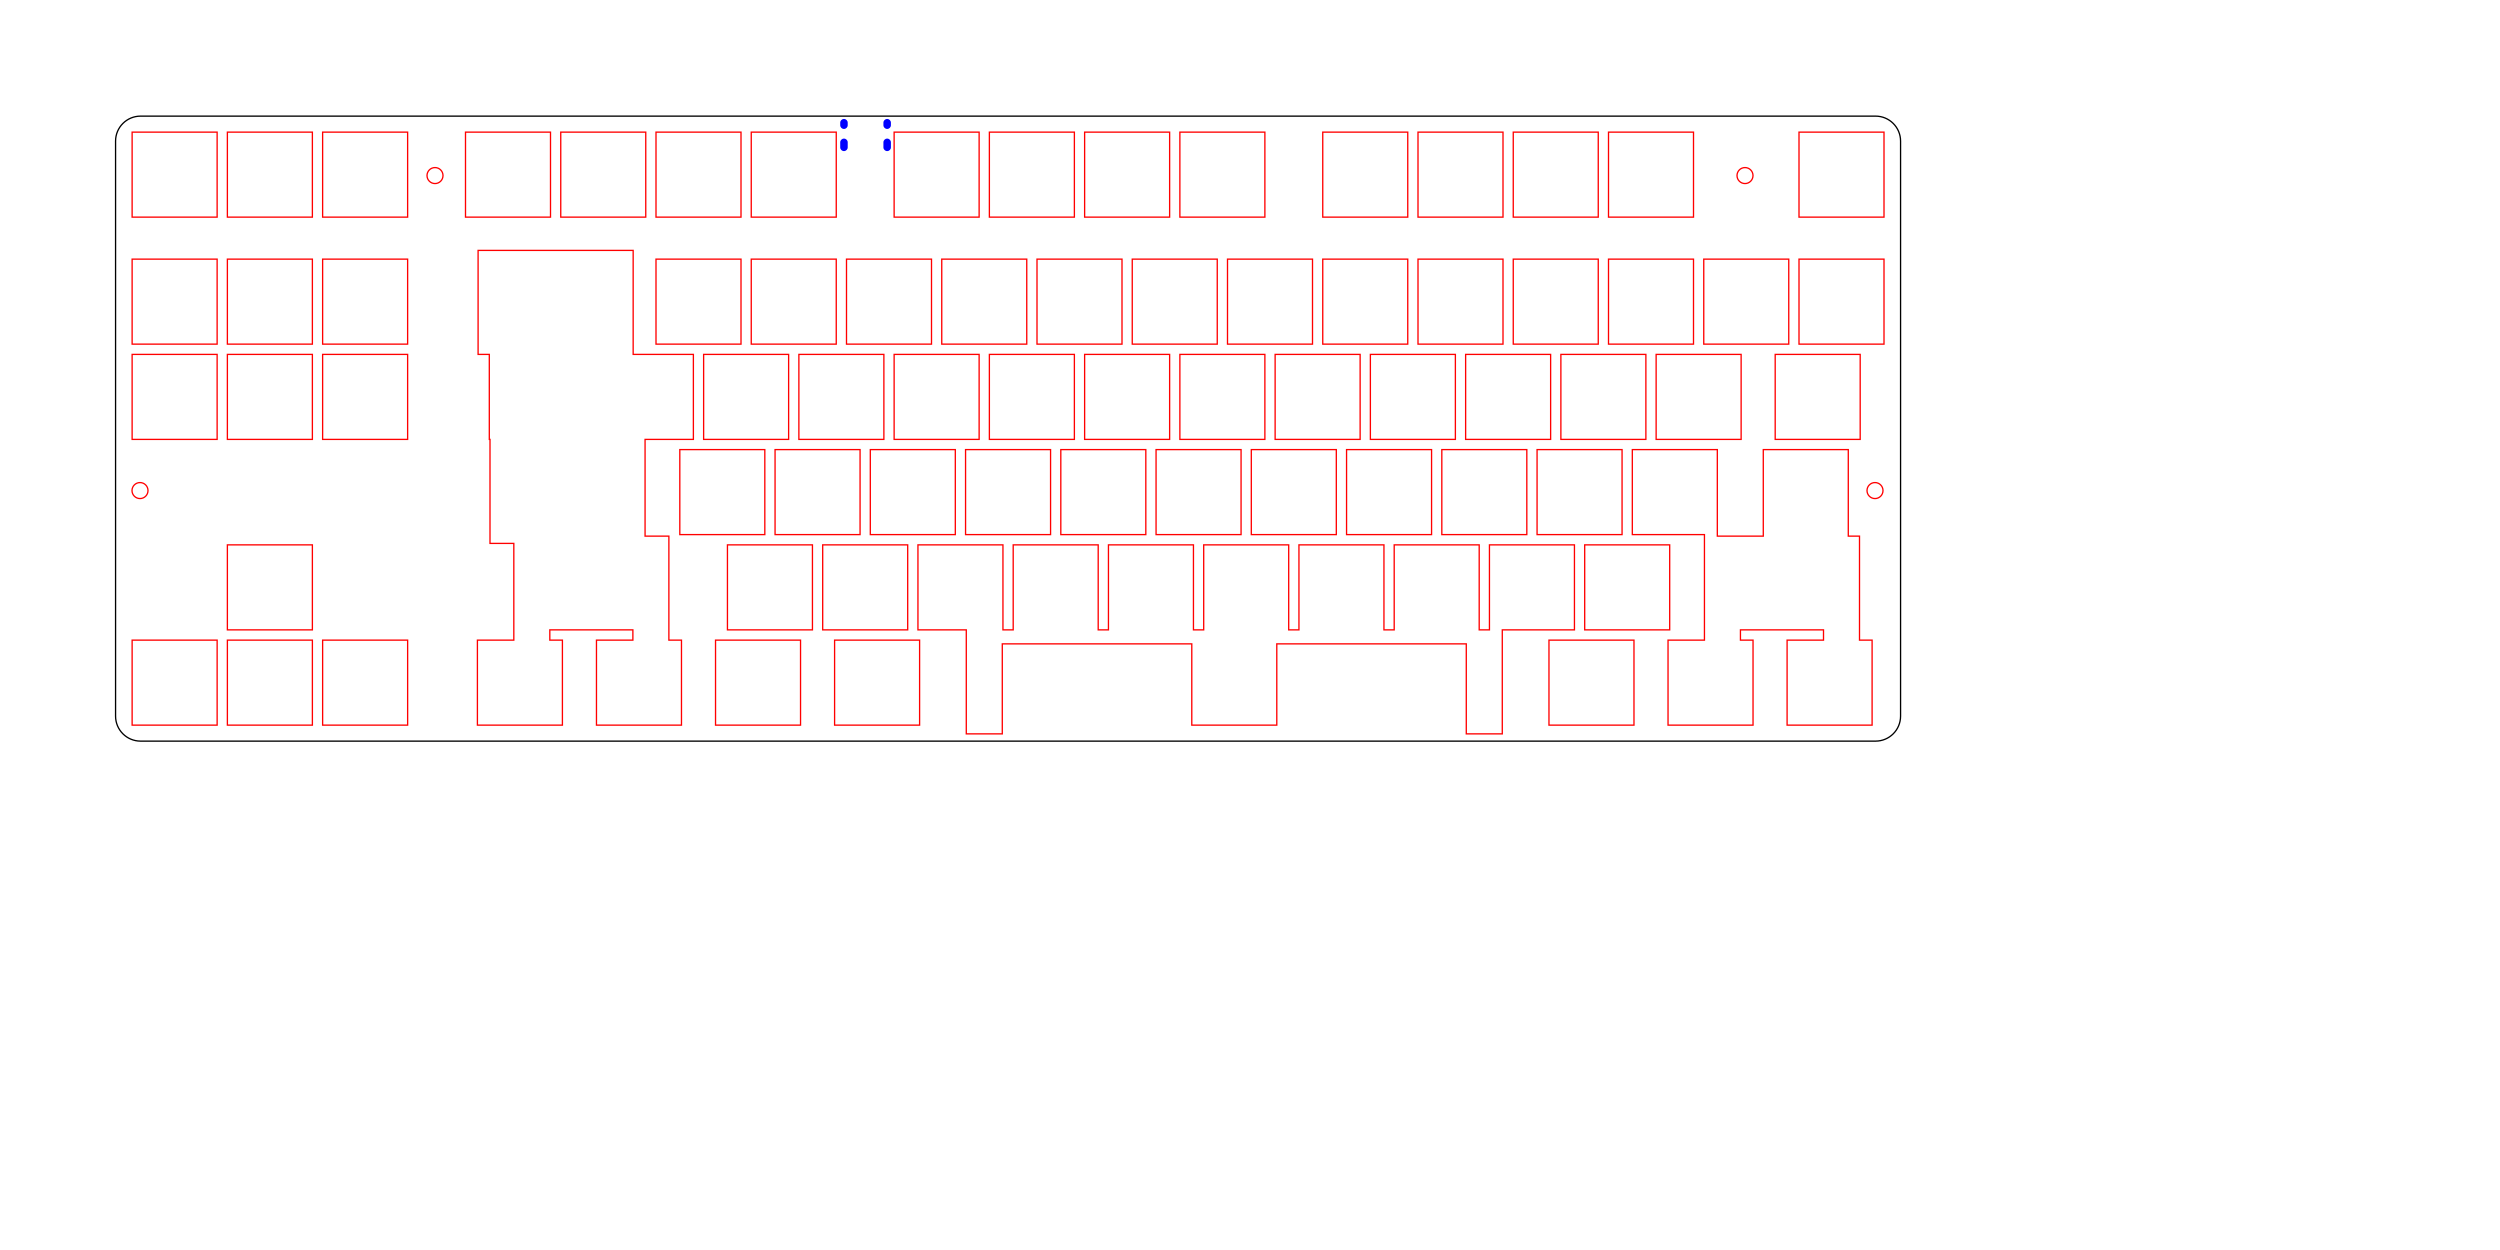
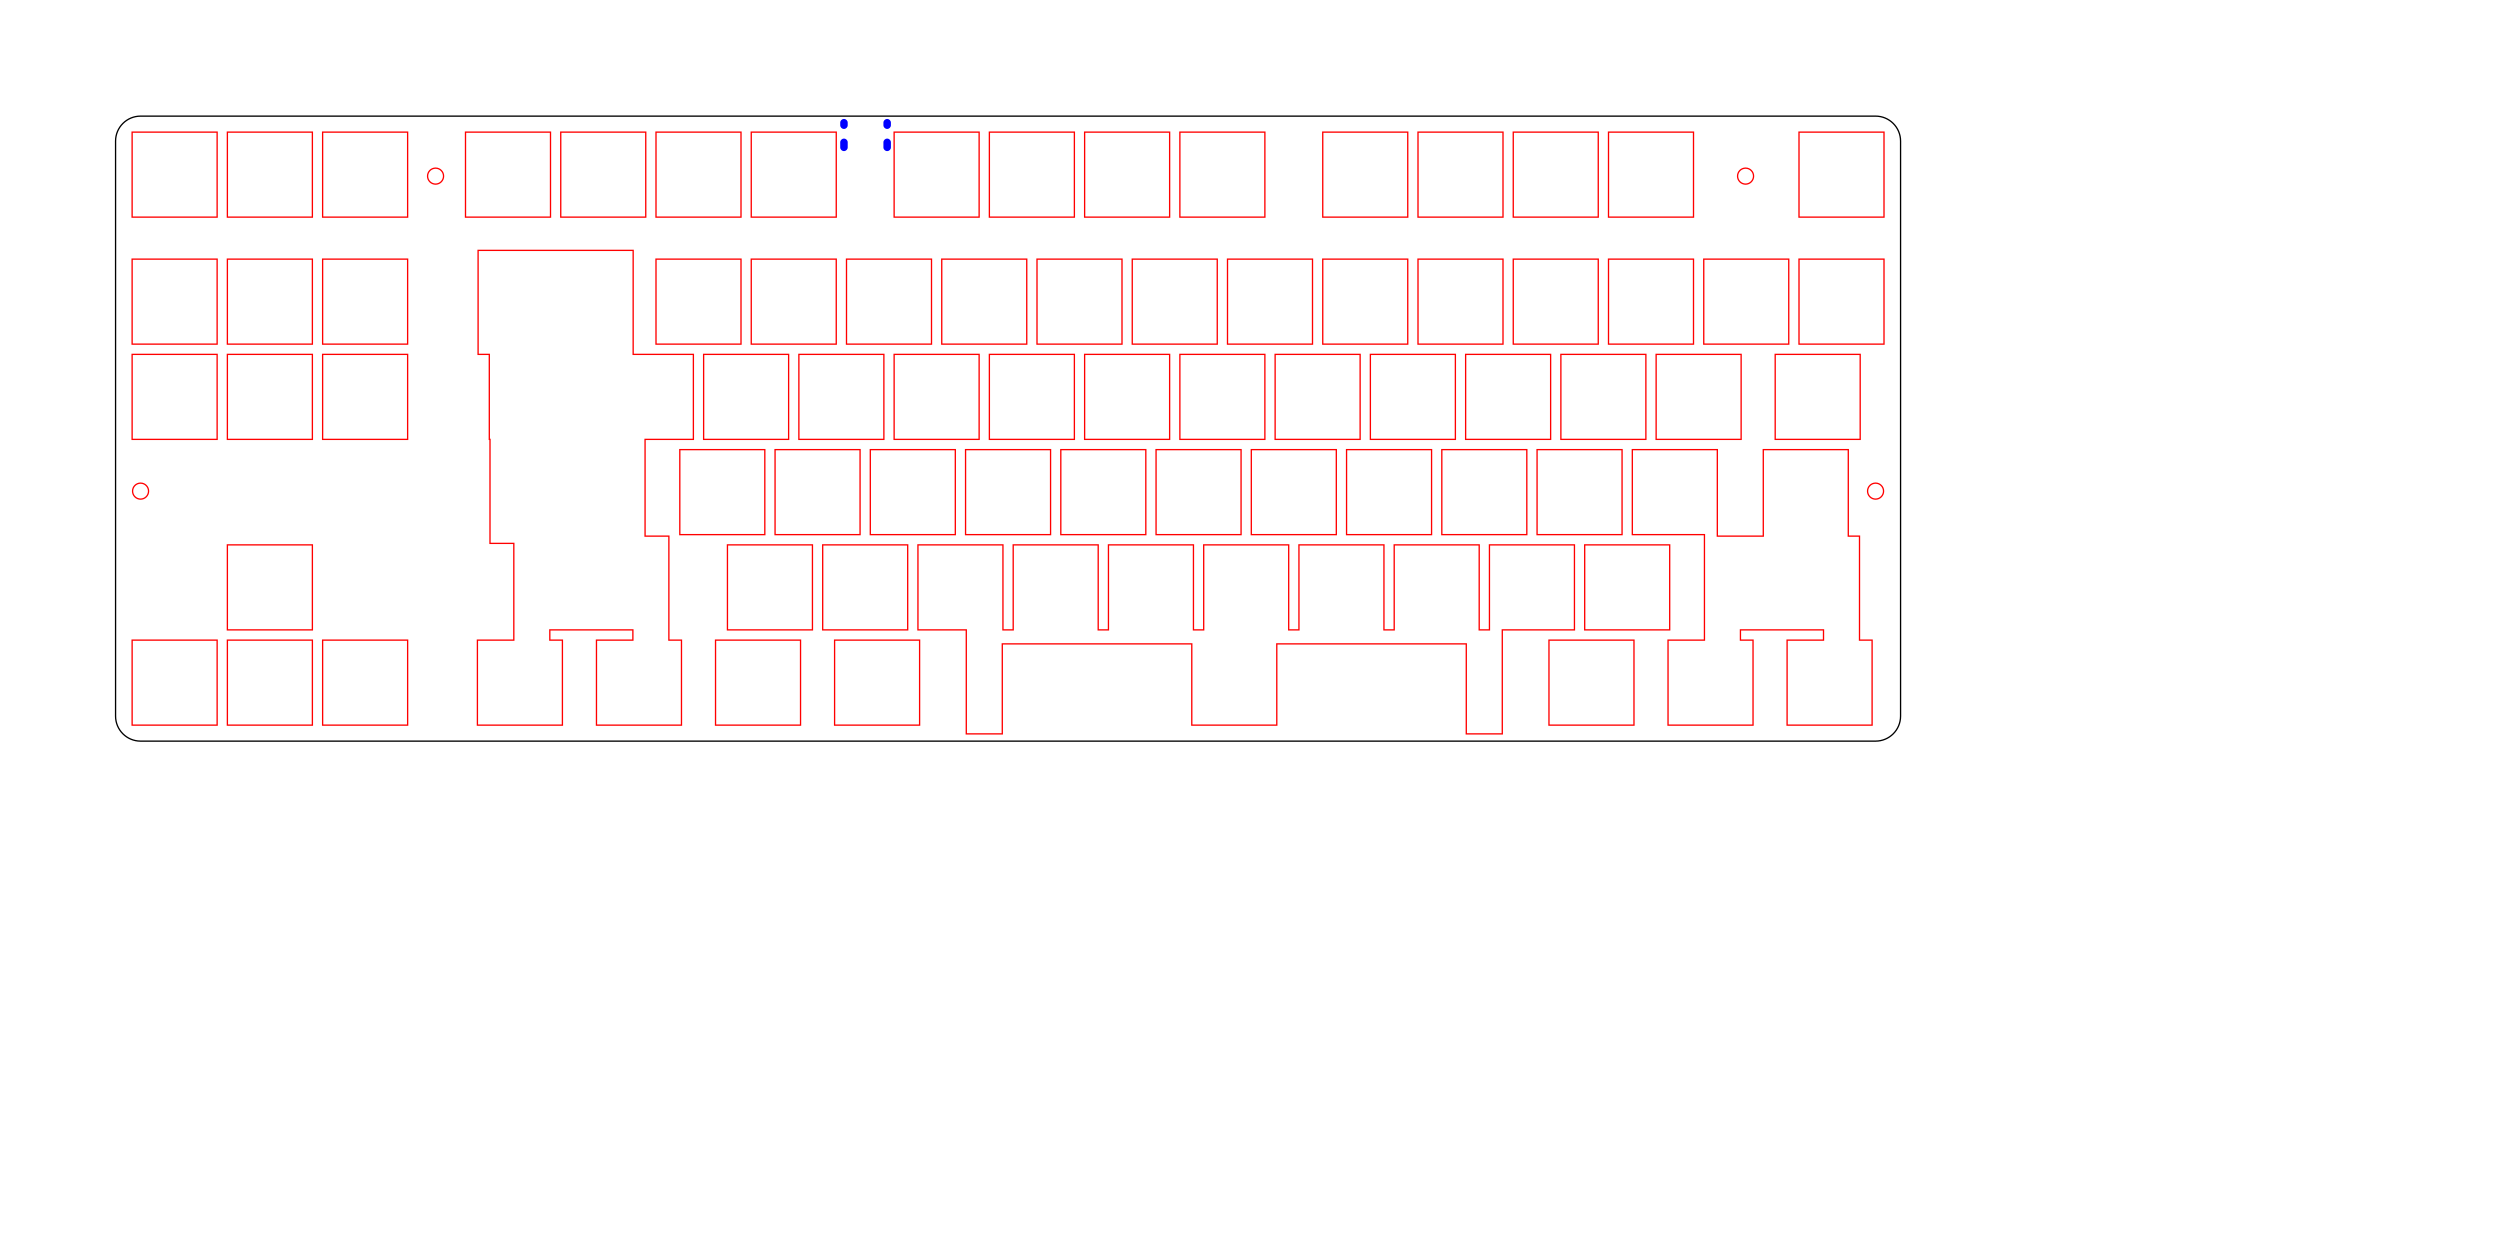
<svg xmlns="http://www.w3.org/2000/svg" width="500mm" height="250mm" viewBox="0 0 500 250" version="1.1" id="svg8">
  <defs id="defs7" />
  <g id="layer1">
-     <g id="g7">
-       <g id="g339" transform="matrix(-1,0,0,1,403.226,0)">
+     <g id="g7" transform="matrix(-1,0,0,1,403.226,0)">
+       <g id="g339">
        <path style="fill:none;stroke:#000000;stroke-width:0.265px;stroke-linecap:butt;stroke-linejoin:miter;stroke-opacity:1" d="m 380.113,28.225 c 0,-2.761 -2.239,-5 -5,-5 h -347 c -2.761,0 -5,2.239 -5,5 v 115 c 0,2.761 2.239,5 5,5 h 347 c 2.761,0 5,-2.239 5,-5 z" id="path1" />
        <path style="fill:#0000ff;fill-opacity:1;stroke:none;stroke-width:0.265px;stroke-linecap:butt;stroke-linejoin:miter;stroke-opacity:1" d="m 234.433,27.72 c -0.415,0 -0.75,0.335 -0.75,0.75 v 1 c 0,0.415 0.335,0.75 0.75,0.75 0.415,0 0.75,-0.334 0.75,-0.75 v -1 c 0,-0.415 -0.334,-0.75 -0.75,-0.75 z" id="path281" />
        <path style="fill:#0000ff;fill-opacity:1;stroke:none;stroke-width:0.265px;stroke-linecap:butt;stroke-linejoin:miter;stroke-opacity:1" d="m 225.793,27.72 c -0.415,0 -0.75,0.335 -0.75,0.75 v 1 c 0,0.415 0.334,0.75 0.75,0.75 0.415,0 0.75,-0.334 0.75,-0.75 v -1 c 0,-0.415 -0.334,-0.75 -0.75,-0.75 z" id="path280" />
-         <path id="path264" style="fill:none;stroke:#ff0000;stroke-width:0.265px;stroke-linecap:butt;stroke-linejoin:miter;stroke-opacity:1" d="M 26.425,26.425 V 43.425 H 43.425 V 26.425 Z m 38.1,0 V 43.425 H 81.525 V 26.425 Z m 19.05,0 V 43.425 H 100.575 V 26.425 Z m 19.05,0 v 17.001 h 17.001 V 26.425 Z m 19.05,0 v 17.001 h 17.001 V 26.425 Z m 28.575,0 v 17.001 h 17.001 V 26.425 Z m 19.05,0 v 17.001 h 17.001 V 26.425 Z m 19.05,0 v 17.001 h 17.001 V 26.425 Z m 19.05,0 v 17.001 h 17.001 V 26.425 Z m 28.575,0 v 17.001 h 17.001 V 26.425 Z m 19.05,0 v 17.001 h 17.001 V 26.425 Z m 19.05,0 v 17.001 h 17.001 V 26.425 Z m 19.05,0 v 17.001 h 17.001 V 26.425 Z m 28.575,0 v 17.001 h 17.001 V 26.425 Z m 19.05,0 v 17.001 h 17.001 V 26.425 Z m 19.05,0 v 17.001 h 17.001 V 26.425 Z M 54.225,33.513 c -0.884,5.4e-5 -1.6,0.716 -1.6,1.6 5.4e-5,0.884 0.716,1.6 1.6,1.6 0.884,-5.4e-5 1.6,-0.716 1.6,-1.6 -5.4e-5,-0.884 -0.716,-1.6 -1.6,-1.6 z m 262,0 c -0.884,5.5e-5 -1.6,0.716 -1.6,1.6 5e-5,0.884 0.716,1.6 1.6,1.6 0.884,-5.5e-5 1.6,-0.716 1.6,-1.6 -5e-5,-0.884 -0.716,-1.6 -1.6,-1.6 z m -39.631,16.562 v 20.8 h -12.044 v 17.001 h 9.663 v 19.35 h -4.763 v 20.8 h -2.519 v 17.001 h 17.001 v -17.001 h -7.282 v -2.049 h 16.613 v 2.049 h -2.519 v 17.001 h 17.001 v -17.001 h -7.282 v -19.35 h 4.763 V 87.875 h 0.138 V 70.875 h 2.243 V 50.075 h -3.6 -20.213 z M 26.425,51.825 V 68.825 H 43.425 V 51.825 Z m 19.05,0 V 68.825 H 62.475 V 51.825 Z m 19.05,0 V 68.825 H 81.525 V 51.825 Z m 19.05,0 V 68.825 H 100.575 V 51.825 Z m 19.05,0 v 17.001 h 17.001 V 51.825 Z m 19.05,0 v 17.001 h 17.001 V 51.825 Z m 19.05,0 v 17.001 h 17.001 V 51.825 Z m 19.05,0 v 17.001 h 17.001 V 51.825 Z m 19.05,0 v 17.001 h 17.001 V 51.825 Z m 19.05,0 v 17.001 h 17.001 V 51.825 Z m 19.05,0 v 17.001 h 17.001 V 51.825 Z m 19.05,0 v 17.001 h 17.001 V 51.825 Z m 19.05,0 v 17.001 h 17.001 V 51.825 Z m 66.675,0 v 17.001 h 17.001 V 51.825 Z m 19.05,0 v 17.001 h 17.001 V 51.825 Z m 19.05,0 v 17.001 h 17.001 V 51.825 Z m -328.612,19.05 V 87.875 H 48.188 V 70.875 Z m 23.812,0 V 87.875 H 72 V 70.875 Z m 19.05,0 V 87.875 H 91.05 V 70.875 Z m 19.05,0 V 87.875 H 110.1 V 70.875 Z m 19.05,0 v 17.001 h 17.001 V 70.875 Z m 19.05,0 v 17.001 h 17.001 V 70.875 Z m 19.05,0 v 17.001 h 17.001 V 70.875 Z m 19.05,0 v 17.001 h 17.001 V 70.875 Z m 19.05,0 v 17.001 h 17.001 V 70.875 Z m 19.05,0 v 17.001 h 17.001 V 70.875 Z m 19.05,0 v 17.001 h 17.001 V 70.875 Z m 19.05,0 v 17.001 h 17.001 V 70.875 Z m 76.2,0 v 17.001 h 17.001 V 70.875 Z m 19.05,0 v 17.001 h 17.001 V 70.875 Z m 19.05,0 v 17.001 h 17.001 V 70.875 Z m -326.231,19.05 V 107.225 H 31.325 v 20.8 h -2.519 v 17.001 H 45.807 V 128.025 H 38.525 v -2.049 h 16.613 v 2.049 h -2.519 v 17.001 H 69.619 V 128.025 H 62.337 V 106.925 H 76.763 V 89.925 H 59.762 V 107.225 H 50.569 V 89.925 Z m 45.244,0 V 106.925 H 95.813 V 89.925 Z m 19.05,0 V 106.925 H 114.863 V 89.925 Z m 19.05,0 v 17.001 h 17.001 V 89.925 Z m 19.05,0 v 17.001 h 17.001 V 89.925 Z m 19.05,0 v 17.001 h 17.001 V 89.925 Z m 19.05,0 v 17.001 h 17.001 V 89.925 Z m 19.05,0 v 17.001 h 17.001 V 89.925 Z m 19.05,0 v 17.001 h 17.001 V 89.925 Z m 19.05,0 v 17.001 h 17.001 V 89.925 Z m 19.05,0 v 17.001 h 17.001 V 89.925 Z M 28.225,96.513 c -0.884,5.4e-5 -1.6,0.716 -1.6,1.6 5.4e-5,0.884 0.716,1.6 1.6,1.6 0.884,-5.4e-5 1.6,-0.716 1.6,-1.6 -5.4e-5,-0.884 -0.716,-1.6 -1.6,-1.6 z m 347,0 c -0.884,5.5e-5 -1.6,0.716 -1.6,1.6 5e-5,0.884 0.716,1.6 1.6,1.6 0.884,-5.5e-5 1.6,-0.716 1.6,-1.6 -5e-5,-0.884 -0.716,-1.6 -1.6,-1.6 z M 69.287,108.975 v 17.001 h 17.001 v -17.001 z m 19.05,0 v 17.001 h 14.432 v 20.8 h 7.2 v -18 h 37.899 v 16.25 h 17.001 v -16.25 h 37.899 v 18 h 7.2 v -20.8 h 9.669 v -17.001 h -17.001 v 17.001 h -2.049 v -17.001 h -17.001 v 17.001 h -2.049 v -17.001 h -17.001 v 17.001 h -2.049 v -17.001 h -17.001 v 17.001 h -2.049 v -17.001 h -17.001 v 17.001 h -2.049 v -17.001 h -17.001 v 17.001 h -2.049 v -17.001 z m 133.35,0 v 17.001 h 17.001 v -17.001 z m 19.05,0 v 17.001 h 17.001 v -17.001 z m 100.013,0 v 17.001 h 17.001 v -17.001 z m -264.319,19.05 v 17.001 h 17.001 v -17.001 z m 142.875,0 v 17.001 h 17.001 v -17.001 z m 23.812,0 v 17.001 h 17.001 v -17.001 z m 78.581,0 v 17.001 h 17.001 v -17.001 z m 19.05,0 v 17.001 h 17.001 v -17.001 z m 19.05,0 v 17.001 h 17.001 v -17.001 z" />
+         <path id="path264" style="fill:none;stroke:#ff0000;stroke-width:0.265px;stroke-linecap:butt;stroke-linejoin:miter;stroke-opacity:1" d="M 26.425,26.425 V 43.425 H 43.425 V 26.425 Z m 38.1,0 V 43.425 H 81.525 V 26.425 Z m 19.05,0 V 43.425 H 100.575 V 26.425 Z m 19.05,0 v 17.001 h 17.001 V 26.425 Z m 19.05,0 v 17.001 h 17.001 V 26.425 Z m 28.575,0 v 17.001 h 17.001 V 26.425 Z m 19.05,0 v 17.001 h 17.001 V 26.425 Z m 19.05,0 v 17.001 h 17.001 V 26.425 Z m 19.05,0 v 17.001 h 17.001 V 26.425 Z m 28.575,0 v 17.001 h 17.001 V 26.425 Z m 19.05,0 v 17.001 h 17.001 V 26.425 Z m 19.05,0 v 17.001 h 17.001 V 26.425 Z m 19.05,0 v 17.001 h 17.001 V 26.425 Z m 28.575,0 v 17.001 h 17.001 V 26.425 Z m 19.05,0 v 17.001 h 17.001 V 26.425 Z m 19.05,0 v 17.001 h 17.001 V 26.425 Z M 276.594,50.075 v 20.8 h -12.044 v 17.001 h 9.663 v 19.35 h -4.763 v 20.8 h -2.519 v 17.001 h 17.001 v -17.001 h -7.282 v -2.049 h 16.613 v 2.049 h -2.519 v 17.001 h 17.001 v -17.001 h -7.282 v -19.35 h 4.763 V 87.875 h 0.138 V 70.875 h 2.243 V 50.075 h -3.6 -20.213 z M 26.425,51.825 V 68.825 H 43.425 V 51.825 Z m 19.05,0 V 68.825 H 62.475 V 51.825 Z m 19.05,0 V 68.825 H 81.525 V 51.825 Z m 19.05,0 V 68.825 H 100.575 V 51.825 Z m 19.05,0 v 17.001 h 17.001 V 51.825 Z m 19.05,0 v 17.001 h 17.001 V 51.825 Z m 19.05,0 v 17.001 h 17.001 V 51.825 Z m 19.05,0 v 17.001 h 17.001 V 51.825 Z m 19.05,0 v 17.001 h 17.001 V 51.825 Z m 19.05,0 v 17.001 h 17.001 V 51.825 Z m 19.05,0 v 17.001 h 17.001 V 51.825 Z m 19.05,0 v 17.001 h 17.001 V 51.825 Z m 19.05,0 v 17.001 h 17.001 V 51.825 Z m 66.675,0 v 17.001 h 17.001 V 51.825 Z m 19.05,0 v 17.001 h 17.001 V 51.825 Z m 19.05,0 v 17.001 h 17.001 V 51.825 Z m -328.612,19.05 V 87.875 H 48.188 V 70.875 Z m 23.812,0 V 87.875 H 72 V 70.875 Z m 19.05,0 V 87.875 H 91.05 V 70.875 Z m 19.05,0 V 87.875 H 110.1 V 70.875 Z m 19.05,0 v 17.001 h 17.001 V 70.875 Z m 19.05,0 v 17.001 h 17.001 V 70.875 Z m 19.05,0 v 17.001 h 17.001 V 70.875 Z m 19.05,0 v 17.001 h 17.001 V 70.875 Z m 19.05,0 v 17.001 h 17.001 V 70.875 Z m 19.05,0 v 17.001 h 17.001 V 70.875 Z m 19.05,0 v 17.001 h 17.001 V 70.875 Z m 19.05,0 v 17.001 h 17.001 V 70.875 Z m 76.2,0 v 17.001 h 17.001 V 70.875 Z m 19.05,0 v 17.001 h 17.001 V 70.875 Z m 19.05,0 v 17.001 h 17.001 V 70.875 Z m -326.231,19.05 V 107.225 H 31.325 v 20.8 h -2.519 v 17.001 H 45.807 V 128.025 H 38.525 v -2.049 h 16.613 v 2.049 h -2.519 v 17.001 H 69.619 V 128.025 H 62.337 V 106.925 H 76.763 V 89.925 H 59.762 V 107.225 H 50.569 V 89.925 Z m 45.244,0 V 106.925 H 95.813 V 89.925 Z m 19.05,0 V 106.925 H 114.863 V 89.925 Z m 19.05,0 v 17.001 h 17.001 V 89.925 Z m 19.05,0 v 17.001 h 17.001 V 89.925 Z m 19.05,0 v 17.001 h 17.001 V 89.925 Z m 19.05,0 v 17.001 h 17.001 V 89.925 Z m 19.05,0 v 17.001 h 17.001 V 89.925 Z m 19.05,0 v 17.001 h 17.001 V 89.925 Z m 19.05,0 v 17.001 h 17.001 V 89.925 Z m 19.05,0 v 17.001 h 17.001 V 89.925 Z M 69.287,108.975 v 17.001 h 17.001 v -17.001 z m 19.05,0 v 17.001 h 14.432 v 20.8 h 7.2 v -18 h 37.899 v 16.25 h 17.001 v -16.25 h 37.899 v 18 h 7.2 v -20.8 h 9.669 v -17.001 h -17.001 v 17.001 h -2.049 v -17.001 h -17.001 v 17.001 h -2.049 v -17.001 h -17.001 v 17.001 h -2.049 v -17.001 h -17.001 v 17.001 h -2.049 v -17.001 h -17.001 v 17.001 h -2.049 v -17.001 h -17.001 v 17.001 h -2.049 v -17.001 z m 133.35,0 v 17.001 h 17.001 v -17.001 z m 19.05,0 v 17.001 h 17.001 v -17.001 z m 100.013,0 v 17.001 h 17.001 v -17.001 z m -264.319,19.05 v 17.001 h 17.001 v -17.001 z m 142.875,0 v 17.001 h 17.001 v -17.001 z m 23.812,0 v 17.001 h 17.001 v -17.001 z m 78.581,0 v 17.001 h 17.001 v -17.001 z m 19.05,0 v 17.001 h 17.001 v -17.001 z m 19.05,0 v 17.001 h 17.001 v -17.001 z" />
+         <circle cx="54.113" cy="35.225" r="1.6" style="fill:none;stroke:#ff0000;stroke-width:0.265px;stroke-linecap:butt;stroke-linejoin:miter;stroke-opacity:1" id="circle1" />
+         <circle cx="316.113" cy="35.225" r="1.6" style="fill:none;stroke:#ff0000;stroke-width:0.265px;stroke-linecap:butt;stroke-linejoin:miter;stroke-opacity:1" id="circle2" />
+         <circle cx="28.113" cy="98.225" r="1.6" style="fill:none;stroke:#ff0000;stroke-width:0.265px;stroke-linecap:butt;stroke-linejoin:miter;stroke-opacity:1" id="circle3" />
+         <circle cx="375.113" cy="98.225" r="1.6" style="fill:none;stroke:#ff0000;stroke-width:0.265px;stroke-linecap:butt;stroke-linejoin:miter;stroke-opacity:1" id="circle4" />
        <path style="fill:#0000ff;fill-opacity:1;stroke:none;stroke-width:0.265px;stroke-linecap:butt;stroke-linejoin:miter;stroke-opacity:1" d="m 234.433,23.79 c -0.415,0 -0.75,0.335 -0.75,0.75 v 0.5 c 0,0.415 0.335,0.75 0.75,0.75 0.415,0 0.75,-0.335 0.75,-0.75 v -0.5 c 0,-0.415 -0.334,-0.75 -0.75,-0.75 z" id="path263" />
        <path style="fill:#0000ff;fill-opacity:1;stroke:none;stroke-width:0.265px;stroke-linecap:butt;stroke-linejoin:miter;stroke-opacity:1" d="m 225.793,23.79 c -0.415,0 -0.75,0.335 -0.75,0.75 v 0.5 c 0,0.415 0.334,0.75 0.75,0.75 0.415,0 0.75,-0.335 0.75,-0.75 v -0.5 c 0,-0.415 -0.334,-0.75 -0.75,-0.75 z" id="path262" />
      </g>
    </g>
  </g>
</svg>
